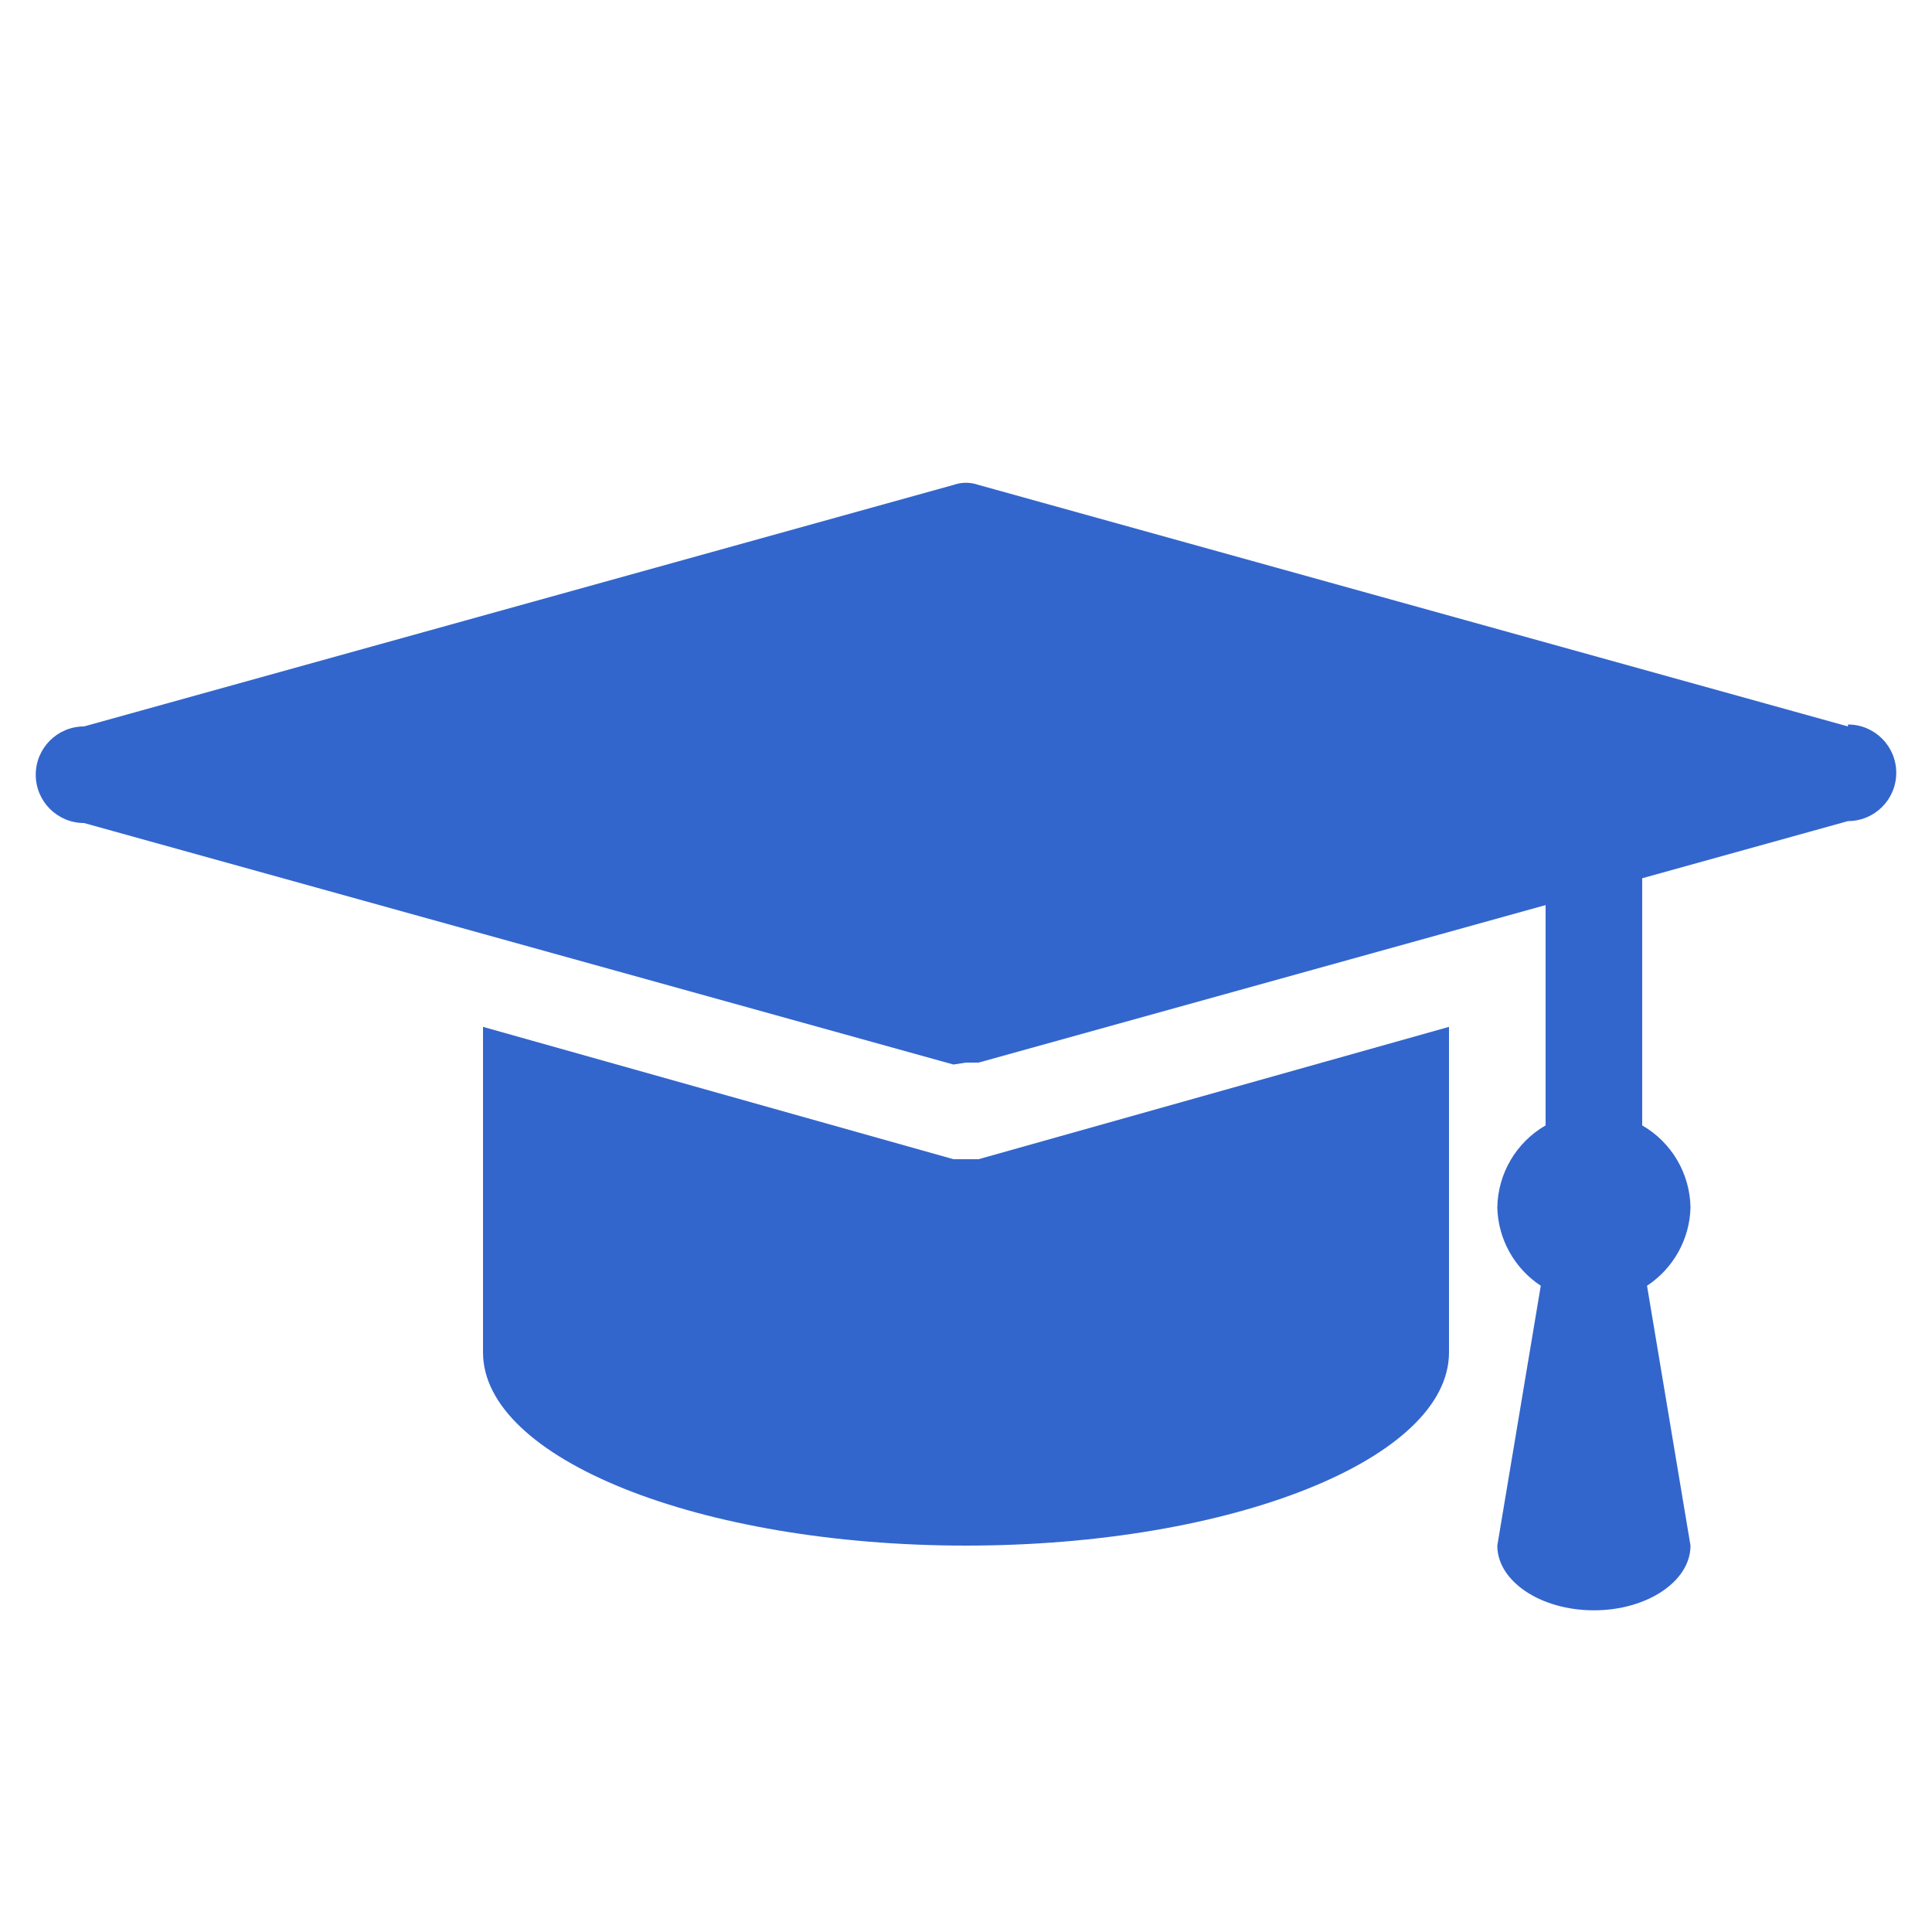
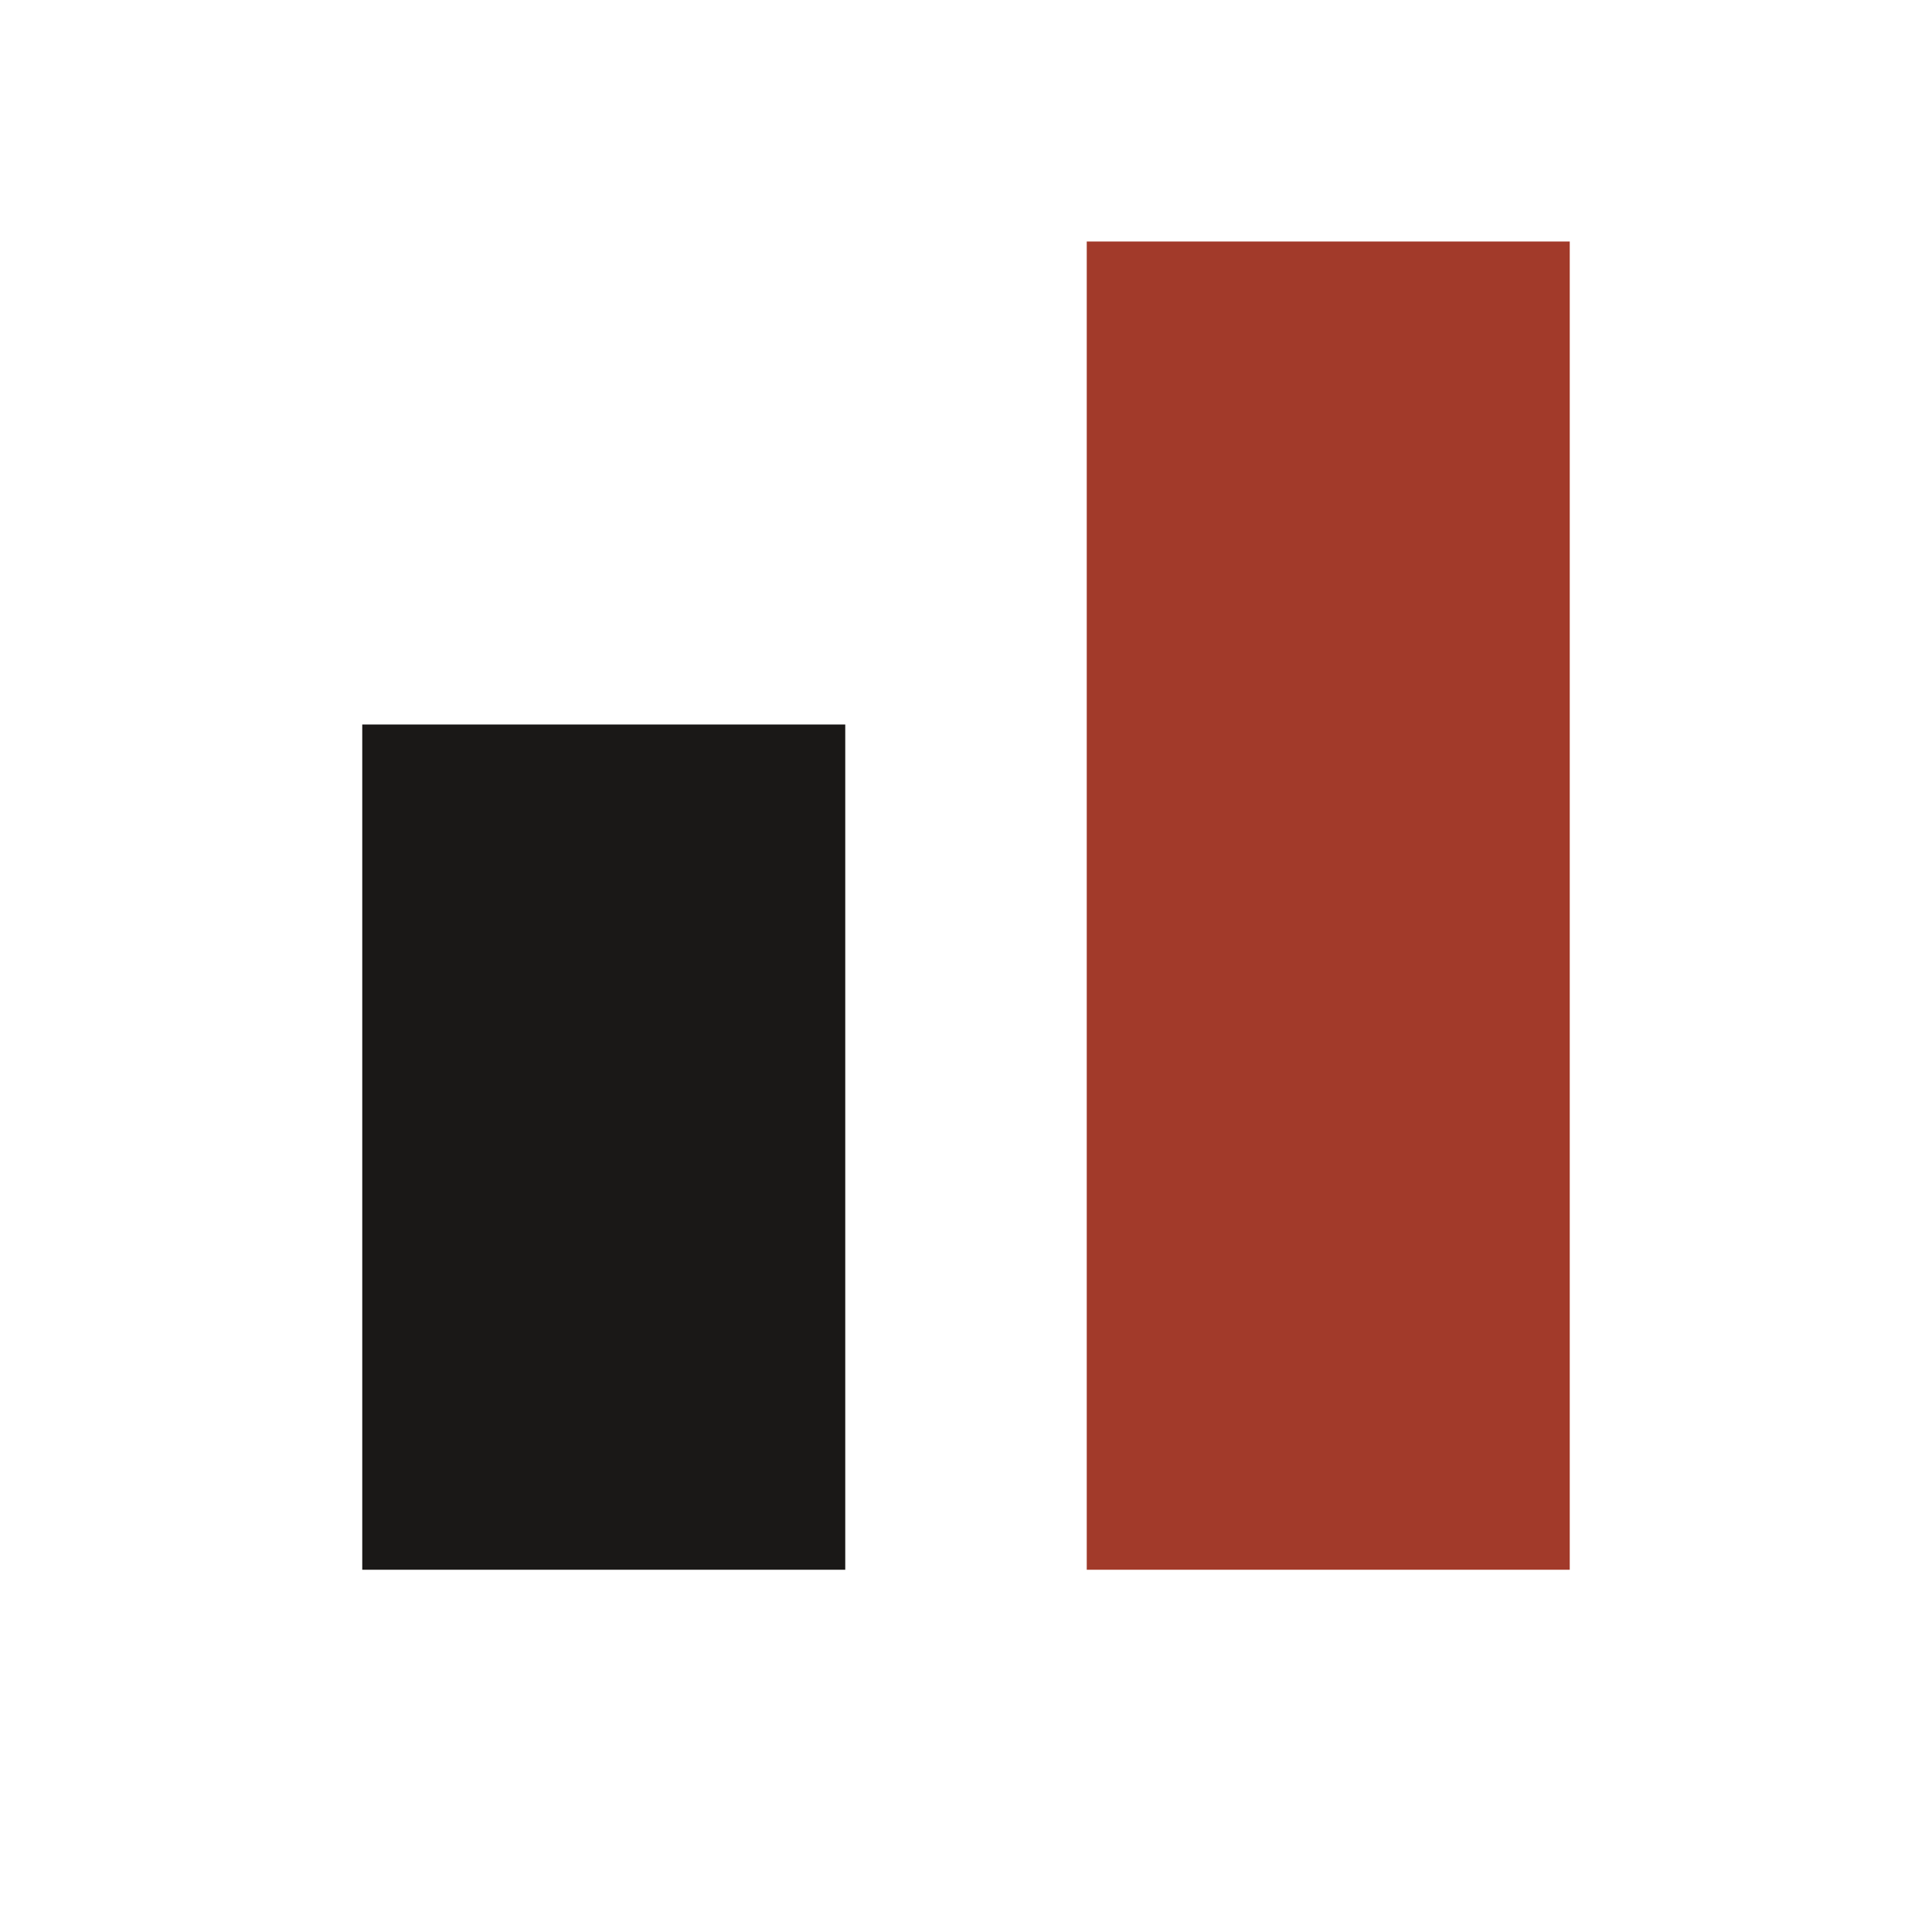
- <svg xmlns="http://www.w3.org/2000/svg" viewBox="2 2 20 20">
-   <path d="M12.13,14,12,14l-.13,0L7,12.63V16c0,1.1,2.24,2,5,2s5-.9,5-2V12.63Z" fill="#36c" />
-   <path d="M21.13,9.52l-9-2.5a.39.39,0,0,0-.26,0l-9,2.5a.5.5,0,0,0,0,1l9,2.5L12,13l.13,0,9-2.5a.5.5,0,0,0,0-1Z" fill="#36c" />
-   <path d="M19.5,14.5a1,1,0,0,0-.5-.85V10H18v3.65a1,1,0,0,0-.5.85,1,1,0,0,0,.45.81L17.5,18c0,.37.45.67,1,.67s1-.3,1-.67l-.45-2.69A1,1,0,0,0,19.5,14.5Z" fill="#36c" />
+ <svg xmlns="http://www.w3.org/2000/svg" viewBox="0 0 64 64">
+   <style>
+     .neutral { fill: #1a1817; }
+     .accent { fill: #a23a2a; }
+ 
+     @media (prefers-color-scheme: dark) {
+       .neutral { fill: #ece9e1; }
+       .accent { fill: #d18a72; }
+     }
+   </style>
+   <rect class="neutral" x="12" y="24" width="16" height="28" fill="#1a1817" />
+   <rect class="accent" x="36" y="8" width="16" height="44" fill="#a23a2a" />
</svg>
